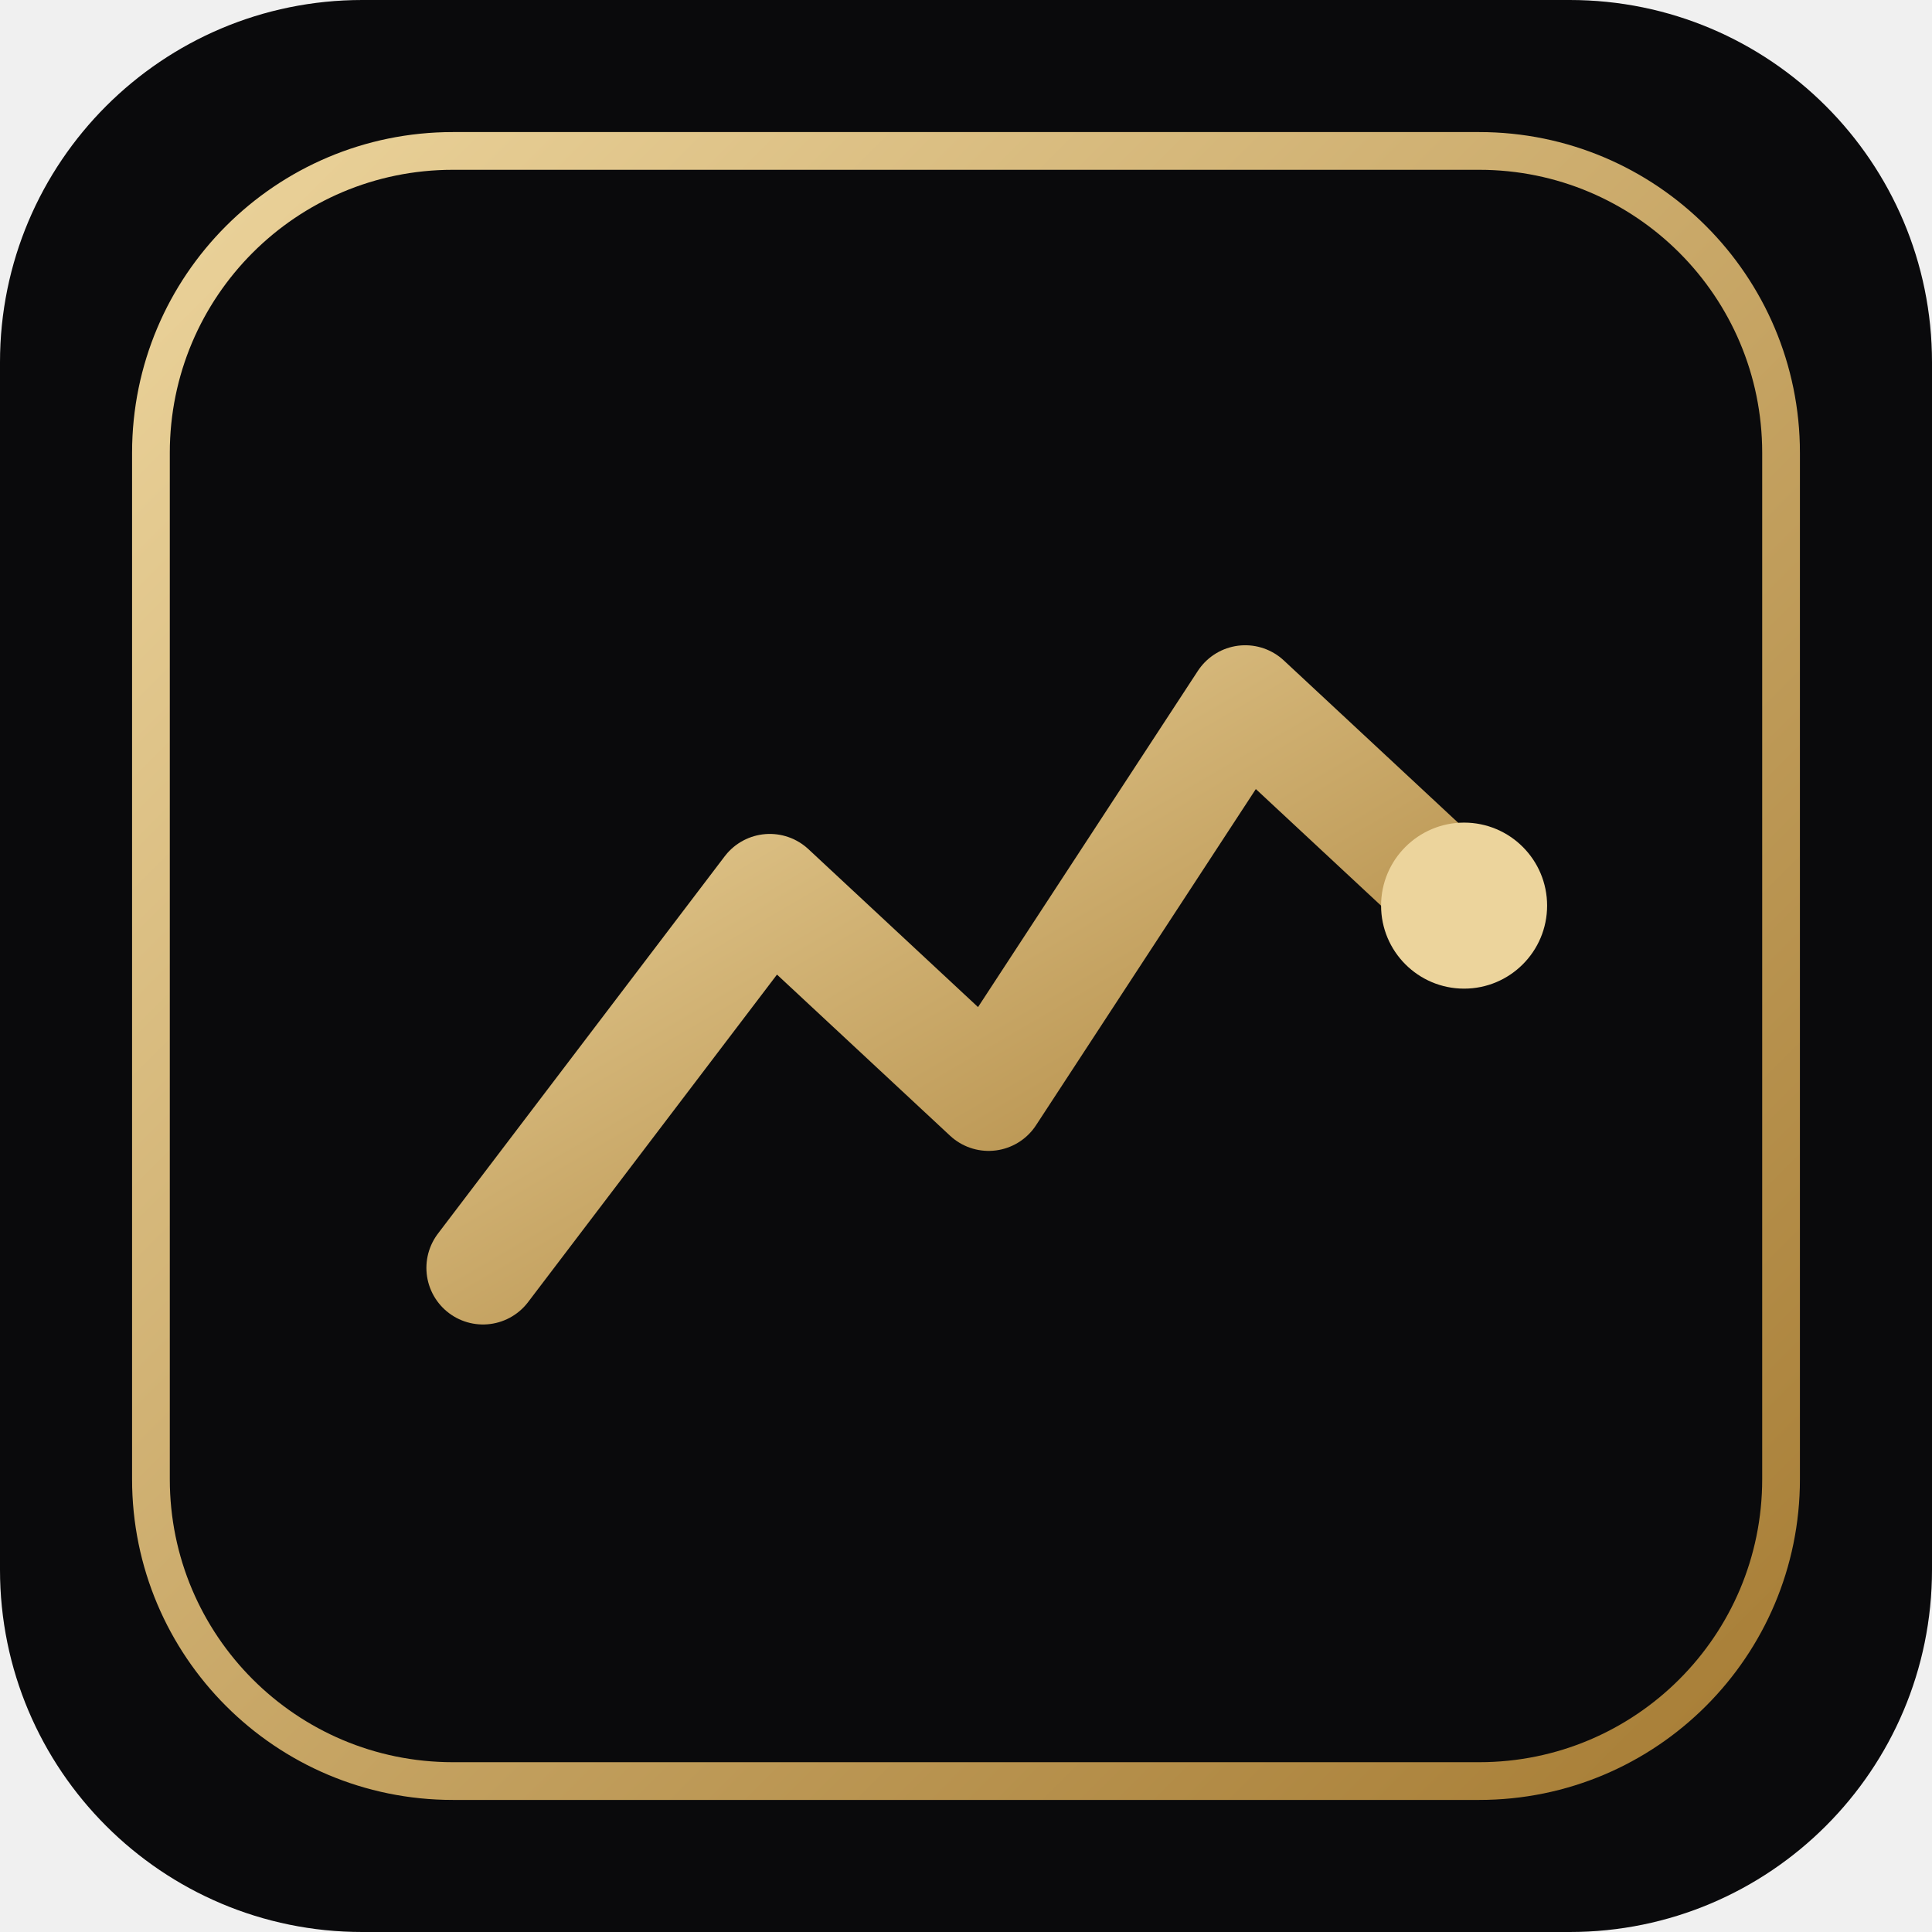
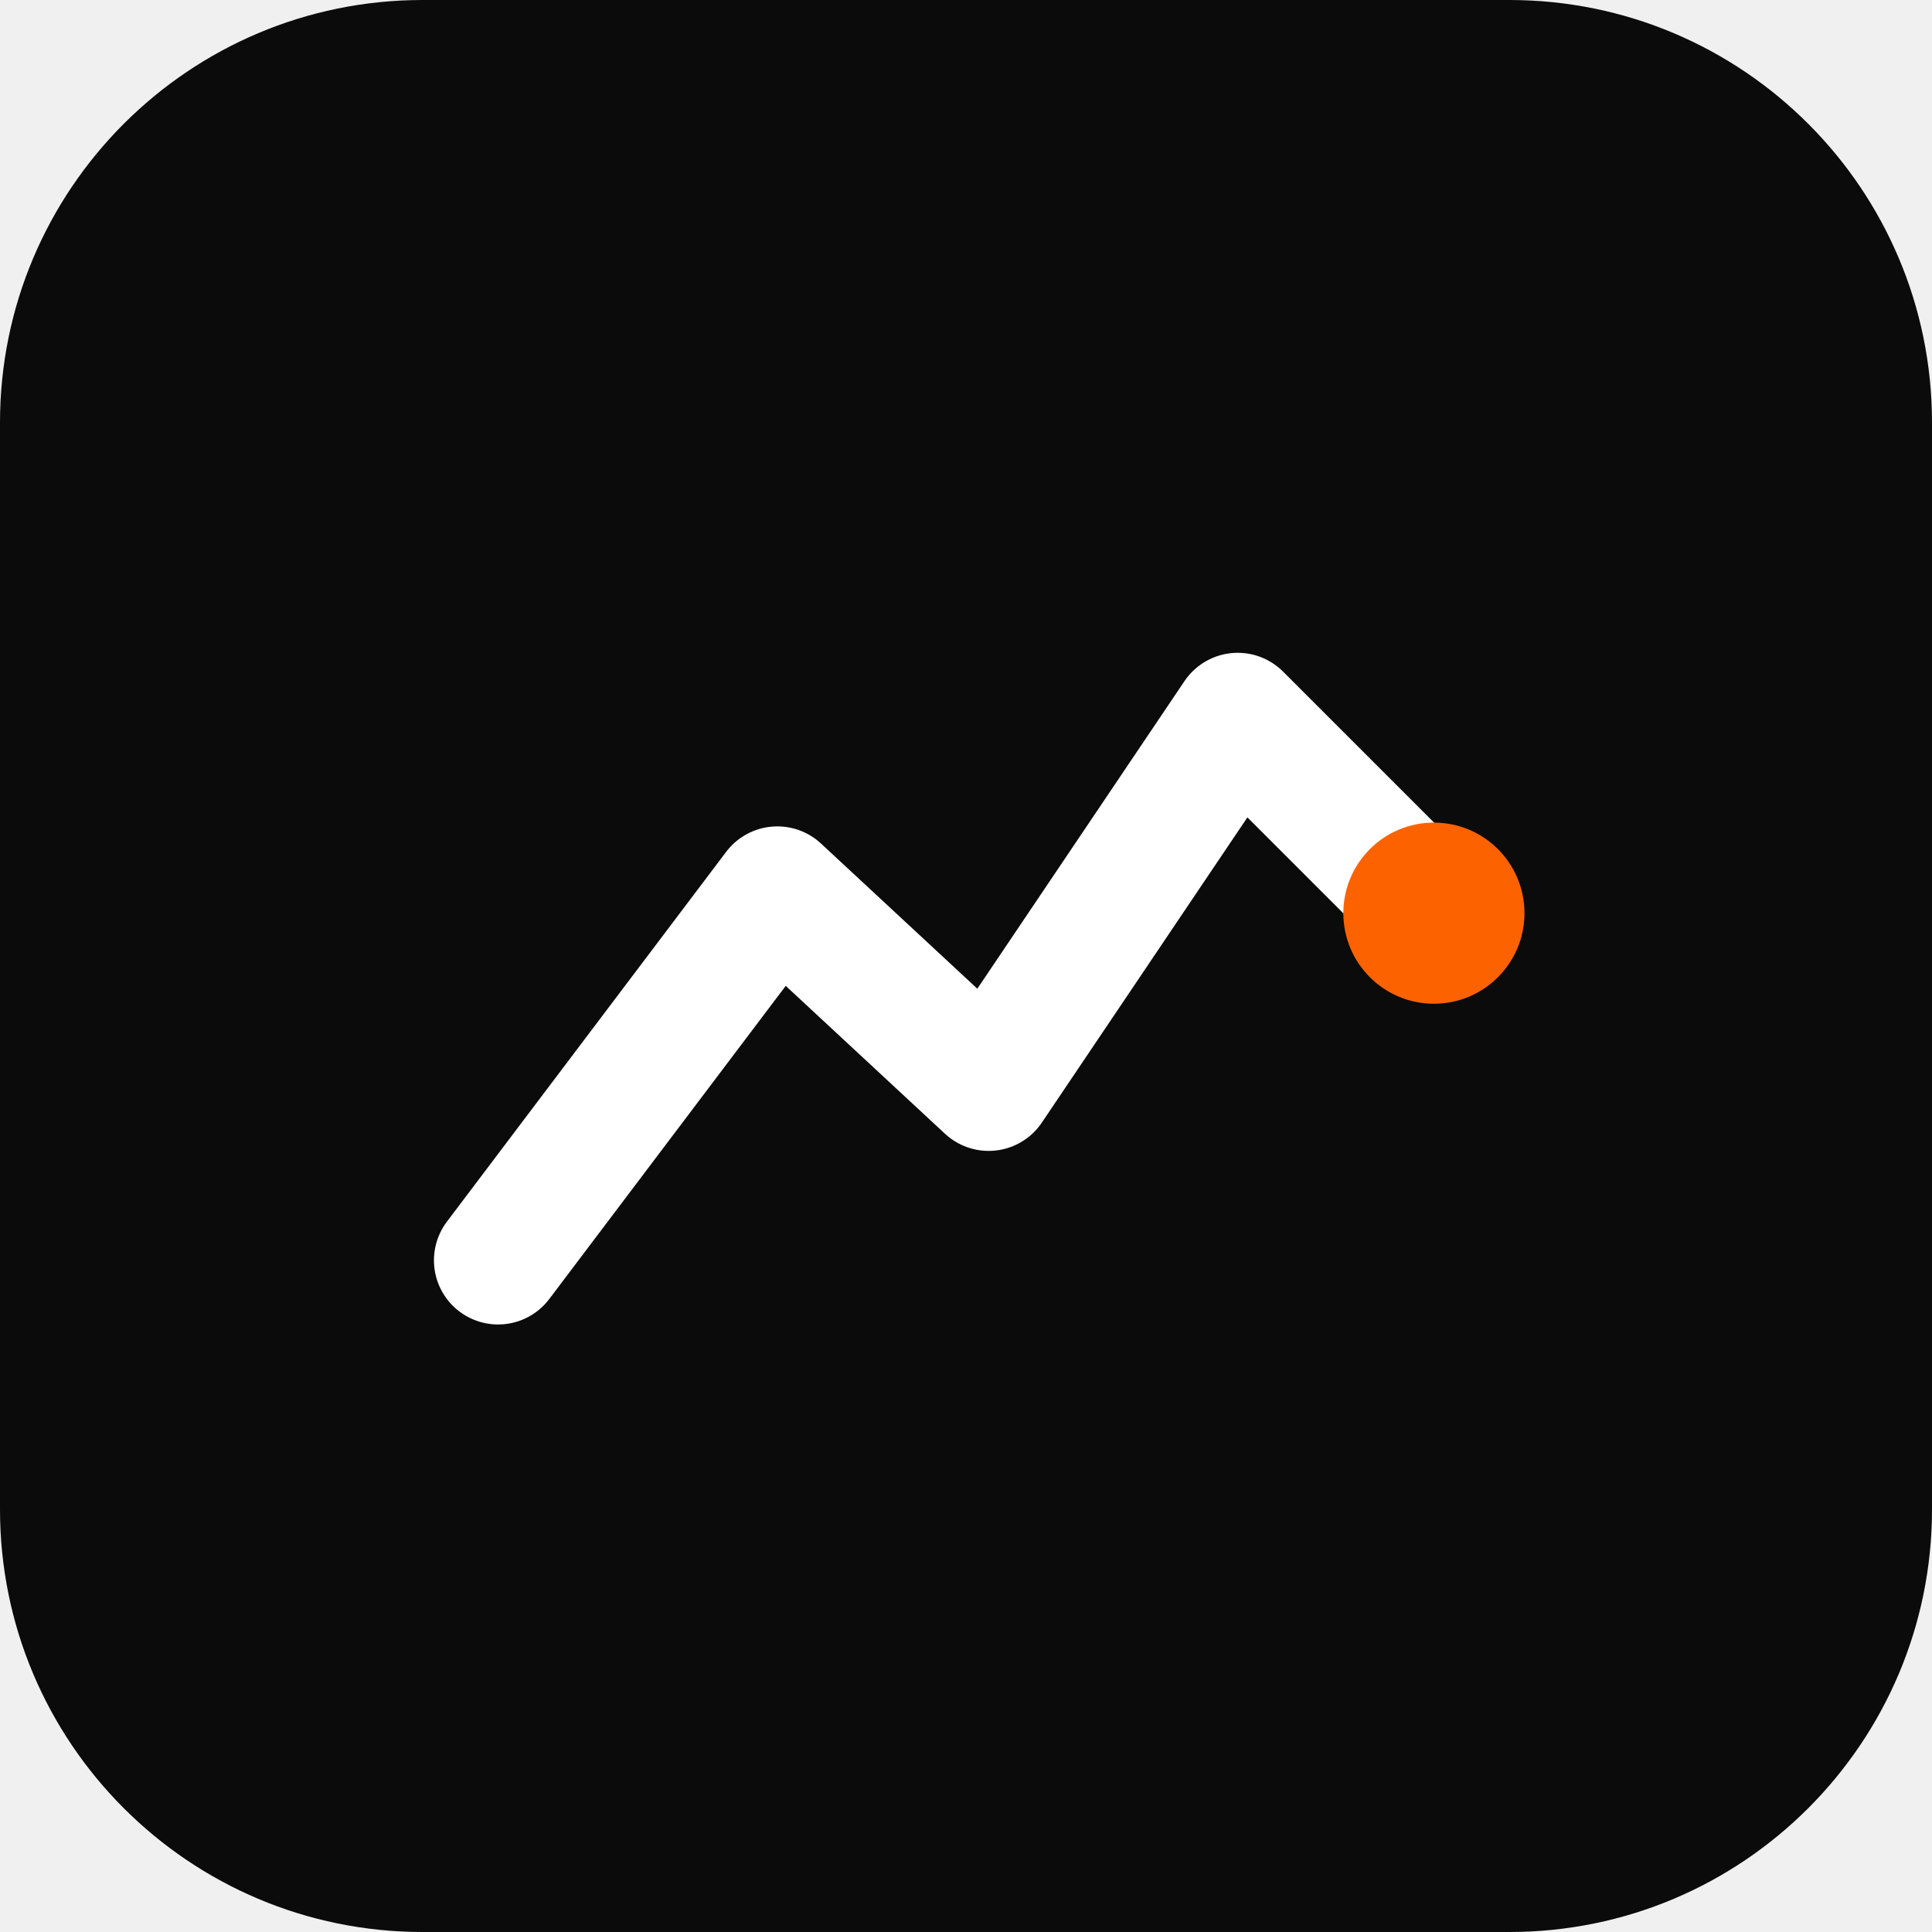
<svg xmlns="http://www.w3.org/2000/svg" viewBox="0 0 512 512">
-   <defs>
-     <linearGradient id="g" x1="0" y1="0" x2="1" y2="1">
-       <stop offset="0%" stop-color="#ecd49c" />
-       <stop offset="100%" stop-color="#a67c34" />
-     </linearGradient>
-   </defs>
-   <rect width="512" height="512" rx="96" fill="#0a0a0c" />
-   <rect x="40" y="40" width="432" height="432" rx="80" fill="none" stroke="url(#g)" stroke-width="10" />
-   <path d="M128 336 L204 236 L262 290 L330 186 L388 240" stroke="url(#g)" stroke-width="30" fill="none" stroke-linecap="round" stroke-linejoin="round" />
-   <circle cx="388" cy="240" r="22" fill="#ecd49c" />
+   <rect width="512" height="512" rx="112" fill="#0b0b0b" />
+   <path d="M132 334 L206 236 L262 288 L328 190 L380 242" stroke="#ffffff" stroke-width="34" fill="none" stroke-linecap="round" stroke-linejoin="round" />
+   <circle cx="380" cy="242" r="24" fill="#fc6200" />
</svg>
